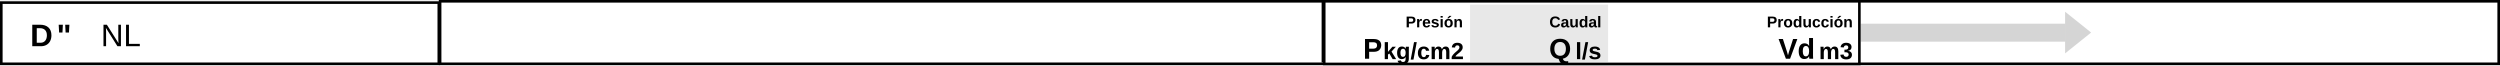
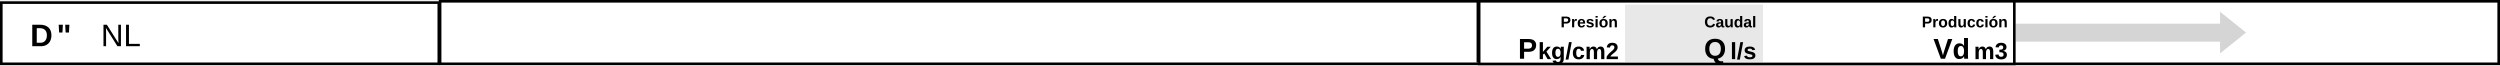
<svg xmlns="http://www.w3.org/2000/svg" xmlns:ns1="http://webmi.atvise.com/2007/svgext" height="50" version="1.2" width="1920">
  <defs />
  <rect ns1:refpx="169" ns1:refpy="25.5" fill="#ffffff" height="47" id="id_11" stroke="#000000" stroke-width="2" width="336" x="1" y="2" />
  <rect ns1:refpx="1128.5" ns1:refpy="25" fill="#ffffff" height="48" id="id_1" stroke="#000000" stroke-width="2" width="1581" x="338" y="1" />
-   <rect ns1:refpx="1775.682" ns1:refpy="38.329" fill="#d5d5d5" height="13.812" id="id_0" stroke="#000000" stroke-opacity="0" stroke-width="2.15" width="157.364" x="1429" y="18.188" />
-   <polygon ns1:refpx="1060.428" ns1:refpy="24" fill="#d5d5d5" id="id_3" points="1586,30.333 1586,41 1605.97,25 1586,8.998 1586,8.998" stroke="#000000" stroke-opacity="0" stroke-width="2.15" />
-   <rect ns1:refpx="497.592" ns1:refpy="25.049" fill="#ffffff" height="48.1" id="id_13" stroke="#000000" stroke-width="2" width="411" x="1017" y="1" />
-   <rect ns1:refpx="0" ns1:refpy="0" fill="#e8e8e8" height="44.026" id="id_12" stroke="#000000" stroke-opacity="0" stroke-width="2" width="106" x="1129" y="3.521" />
-   <text ns1:refpx="1193.267" ns1:refpy="32.615" fill="#000000" font-family="Arial" font-size="22" font-weight="bold" id="id_38" text-anchor="end" x="1206.767" y="45.115">Q</text>
-   <text ns1:refpx="1220.386" ns1:refpy="38.921" fill="#000000" font-family="Arial" font-size="18" font-weight="bold" id="id_39" text-anchor="end" x="1229.886" y="45.421">l/s</text>
-   <text ns1:refpx="1053.286" ns1:refpy="40.615" fill="#000000" font-family="Arial" font-size="22" font-weight="bold" id="id_47" text-anchor="end" x="1061.533" y="45.115">P</text>
-   <text ns1:refpx="1121.742" ns1:refpy="40.921" fill="#000000" font-family="Arial" font-size="18" font-weight="bold" id="id_49" text-anchor="start" x="1062.231" y="45.421">kg/cm2</text>
-   <text ns1:refpx="-76" ns1:refpy="0" fill="#000000" font-family="Arial" font-size="22" font-weight="bold" id="id_56" text-anchor="end" x="1393.931" y="45.115">Vd</text>
-   <text ns1:refpx="1423.262" ns1:refpy="40.921" fill="#000000" font-family="Arial" font-size="18" font-weight="bold" id="id_57" text-anchor="start" x="1396.932" y="45.421">m3</text>
+   <rect ns1:refpx="1775.682" ns1:refpy="38.329" fill="#d5d5d5" height="13.812" id="id_0" stroke="#000000" stroke-opacity="0" stroke-width="2.15" width="157.364" x="1548" y="18.188" />
+   <polygon ns1:refpx="1060.428" ns1:refpy="24" fill="#d5d5d5" id="id_3" points="1705,30.333 1705,41 1724.97,25 1705,8.998 1705,8.998" stroke="#000000" stroke-opacity="0" stroke-width="2.15" />
+   <rect ns1:refpx="497.592" ns1:refpy="25.049" fill="#ffffff" height="48.1" id="id_13" stroke="#000000" stroke-width="2" width="411" x="1136" y="1" />
+   <rect ns1:refpx="0" ns1:refpy="0" fill="#e8e8e8" height="44.026" id="id_12" stroke="#000000" stroke-opacity="0" stroke-width="2" width="106" x="1248" y="3.521" />
+   <text ns1:refpx="1312.267" ns1:refpy="32.615" fill="#000000" font-family="Arial" font-size="22" font-weight="bold" id="id_38" text-anchor="end" x="1325.767" y="45.115">Q</text>
+   <text ns1:refpx="1339.386" ns1:refpy="38.921" fill="#000000" font-family="Arial" font-size="18" font-weight="bold" id="id_39" text-anchor="end" x="1348.886" y="45.421">l/s</text>
+   <text ns1:refpx="1172.286" ns1:refpy="40.615" fill="#000000" font-family="Arial" font-size="22" font-weight="bold" id="id_47" text-anchor="end" x="1180.533" y="45.115">P</text>
+   <text ns1:refpx="1240.742" ns1:refpy="40.921" fill="#000000" font-family="Arial" font-size="18" font-weight="bold" id="id_49" text-anchor="start" x="1181.231" y="45.421">kg/cm2</text>
+   <text ns1:refpx="43" ns1:refpy="0" fill="#000000" font-family="Arial" font-size="22" font-weight="bold" id="id_56" text-anchor="end" x="1512.931" y="45.115">Vd</text>
+   <text ns1:refpx="1542.262" ns1:refpy="40.921" fill="#000000" font-family="Arial" font-size="18" font-weight="bold" id="id_57" text-anchor="start" x="1515.932" y="45.421">m3</text>
  <text ns1:refpx="87.818" ns1:refpy="31" fill="#000000" font-family="Arial" font-size="24" id="id_6" text-anchor="start" x="77.5" y="35.5">NL</text>
  <text ns1:refpx="31.425" ns1:refpy="31" fill="#000000" font-family="Arial" font-size="24" font-weight="bold" id="id_7" text-anchor="end" x="40.5" y="35.5">D</text>
-   <line ns1:refpx="1016.5" ns1:refpy="23.5" id="id_10" stroke="#000000" stroke-width="2" x1="1016" x2="1016" y1="48" y2="1" />
+   <line ns1:refpx="1016.5" ns1:refpy="23.5" id="id_10" stroke="#000000" stroke-width="2" x1="1135" x2="1135" y1="48" y2="1" />
  <text ns1:refpx="54.326" ns1:refpy="31" fill="#000000" font-family="Arial" font-size="24" font-weight="bold" id="id_14" text-anchor="start" x="43.5" y="35.5">"</text>
  <rect ns1:refpx="197.953" ns1:refpy="-240.985" fill="#e8e8e8" height="44.026" id="id_2" stroke="#000000" stroke-opacity="0" stroke-width="2" width="265" x="1436" y="-266" />
-   <text ns1:refpx="1101" ns1:refpy="16.5" fill="#000000" font-family="Arial" font-size="12" font-weight="bold" id="id_5" text-anchor="start" x="1079.5" y="21">Presión</text>
-   <text ns1:refpx="1210.886" ns1:refpy="16.5" fill="#000000" font-family="Arial" font-size="12" font-weight="bold" id="id_15" text-anchor="end" x="1229.886" y="21">Caudal</text>
-   <text ns1:refpx="1390.932" ns1:refpy="16.5" fill="#000000" font-family="Arial" font-size="12" font-weight="bold" id="id_16" text-anchor="end" x="1422.932" y="21">Producción</text>
+   <text ns1:refpx="1220" ns1:refpy="16.5" fill="#000000" font-family="Arial" font-size="12" font-weight="bold" id="id_5" text-anchor="start" x="1198.5" y="21">Presión</text>
+   <text ns1:refpx="1329.886" ns1:refpy="16.5" fill="#000000" font-family="Arial" font-size="12" font-weight="bold" id="id_15" text-anchor="end" x="1348.886" y="21">Caudal</text>
+   <text ns1:refpx="1509.932" ns1:refpy="16.5" fill="#000000" font-family="Arial" font-size="12" font-weight="bold" id="id_16" text-anchor="end" x="1541.932" y="21">Producción</text>
  <text ns1:refpx="1652.5" ns1:refpy="-252.875" fill="#000000" font-family="Arial" font-size="12" font-weight="bold" id="id_17" text-anchor="end" x="1698.5" y="-248.375">Producción total</text>
  <text ns1:refpx="1653.487" ns1:refpy="-228.76" fill="#000000" font-family="Arial" font-size="22" font-weight="bold" id="id_18" text-anchor="end" x="1669.5" y="-224.26">Vd</text>
  <text ns1:refpx="1698.83" ns1:refpy="-228.454" fill="#000000" font-family="Arial" font-size="18" font-weight="bold" id="id_19" text-anchor="start" x="1672.5" y="-223.954">m3</text>
-   <rect ns1:refpx="78.5" ns1:refpy="25.5" fill="#e8e8e8" fill-opacity="0" height="45" id="id_20" stroke="#000000" stroke-opacity="0" stroke-width="2" width="113" x="1015" y="3" />
-   <rect ns1:refpx="992.5" ns1:refpy="24.5" fill="#e8e8e8" fill-opacity="0" height="45" id="id_21" stroke="#000000" stroke-opacity="0" stroke-width="2" width="103" x="1130" y="2" />
-   <rect ns1:refpx="549.446" ns1:refpy="28" fill="#e8e8e8" fill-opacity="0" height="44" id="id_22" stroke="#000000" stroke-opacity="0" stroke-width="2" width="122" x="1307" y="6" />
+   <rect ns1:refpx="78.5" ns1:refpy="25.5" fill="#e8e8e8" fill-opacity="0" height="45" id="id_20" stroke="#000000" stroke-opacity="0" stroke-width="2" width="113" x="1134" y="3" />
+   <rect ns1:refpx="992.5" ns1:refpy="24.5" fill="#e8e8e8" fill-opacity="0" height="45" id="id_21" stroke="#000000" stroke-opacity="0" stroke-width="2" width="103" x="1249" y="2" />
+   <rect ns1:refpx="549.446" ns1:refpy="28" fill="#e8e8e8" fill-opacity="0" height="44" id="id_22" stroke="#000000" stroke-opacity="0" stroke-width="2" width="122" x="1426" y="6" />
</svg>
